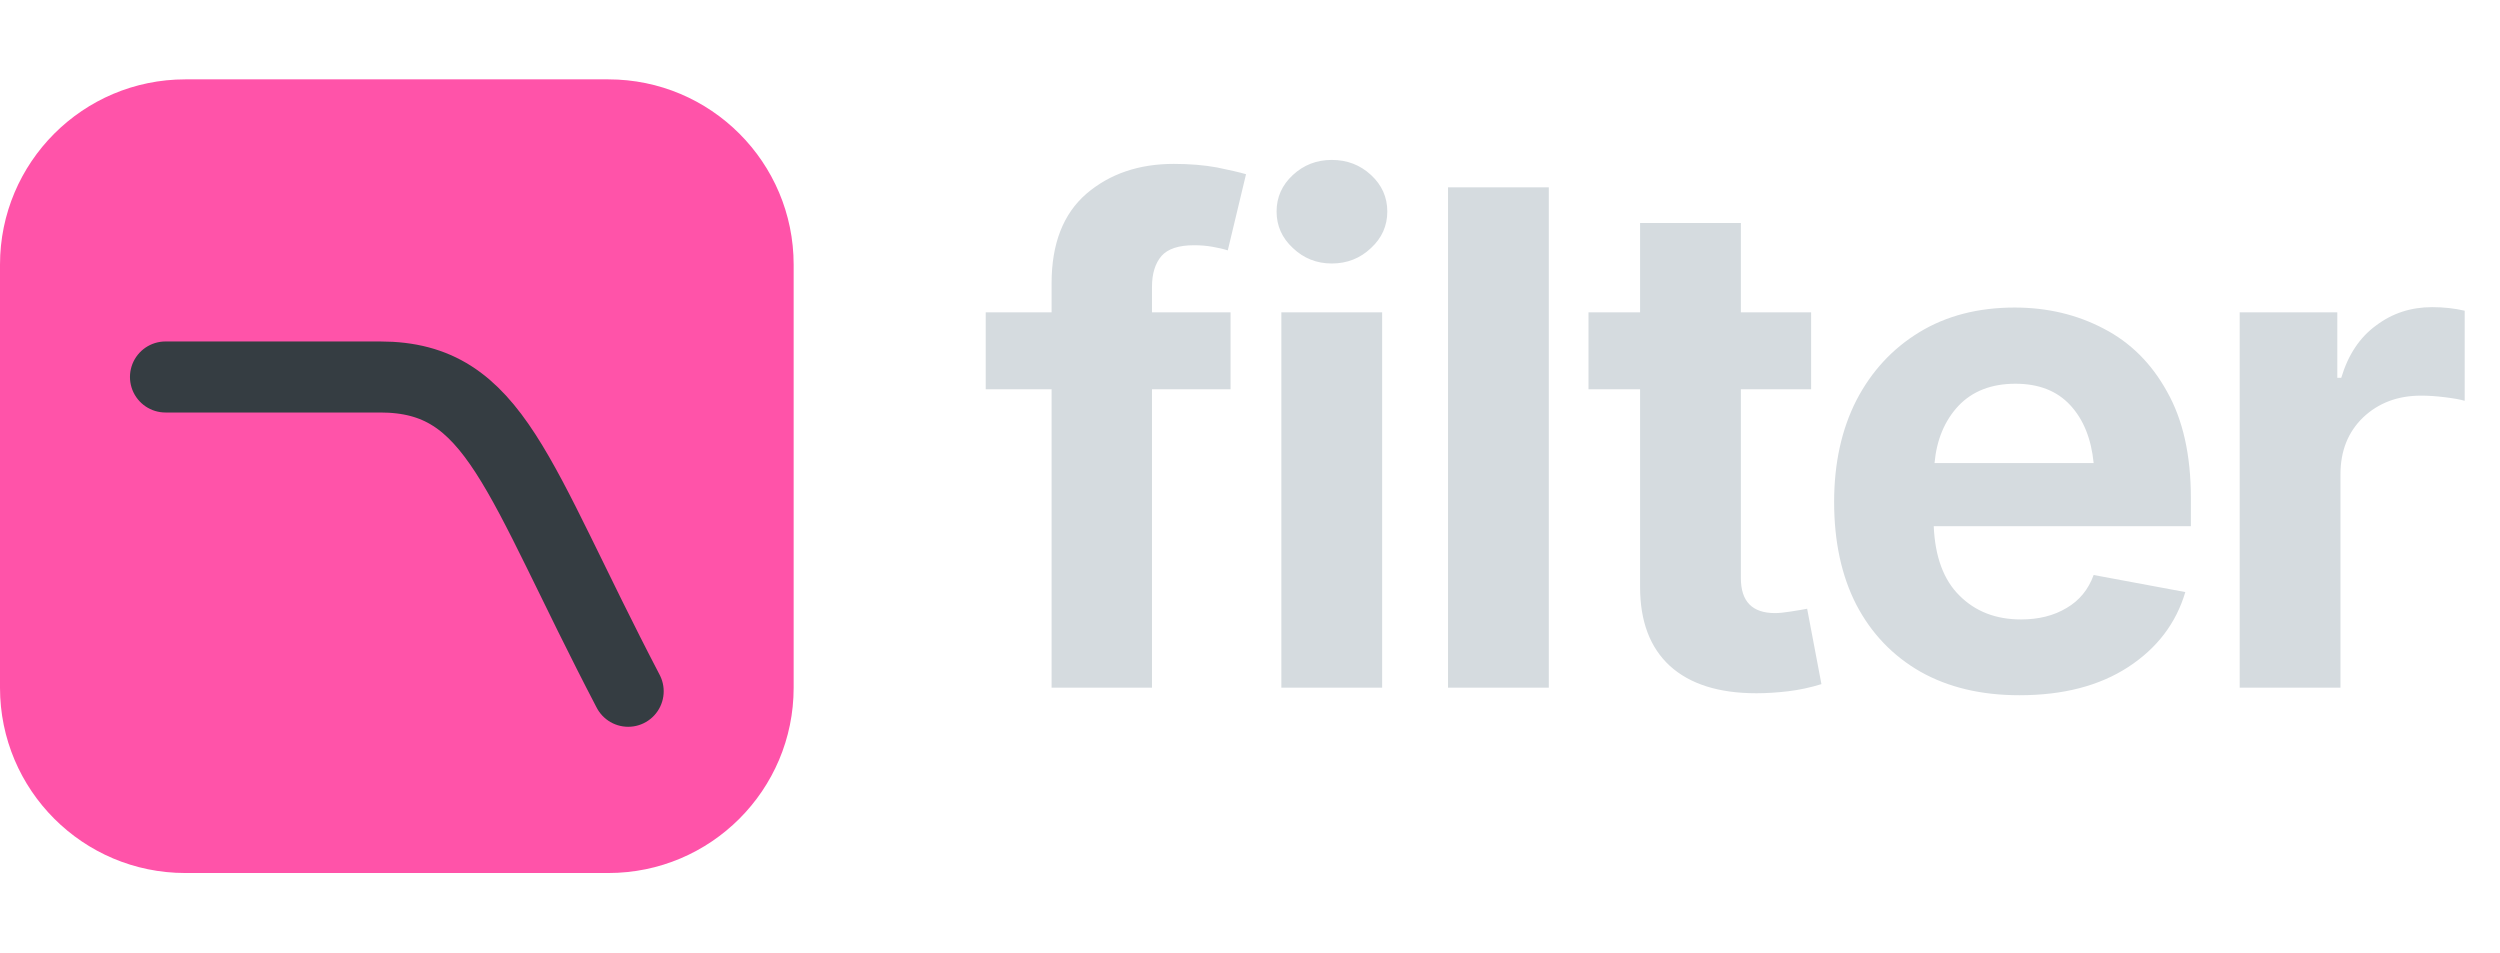
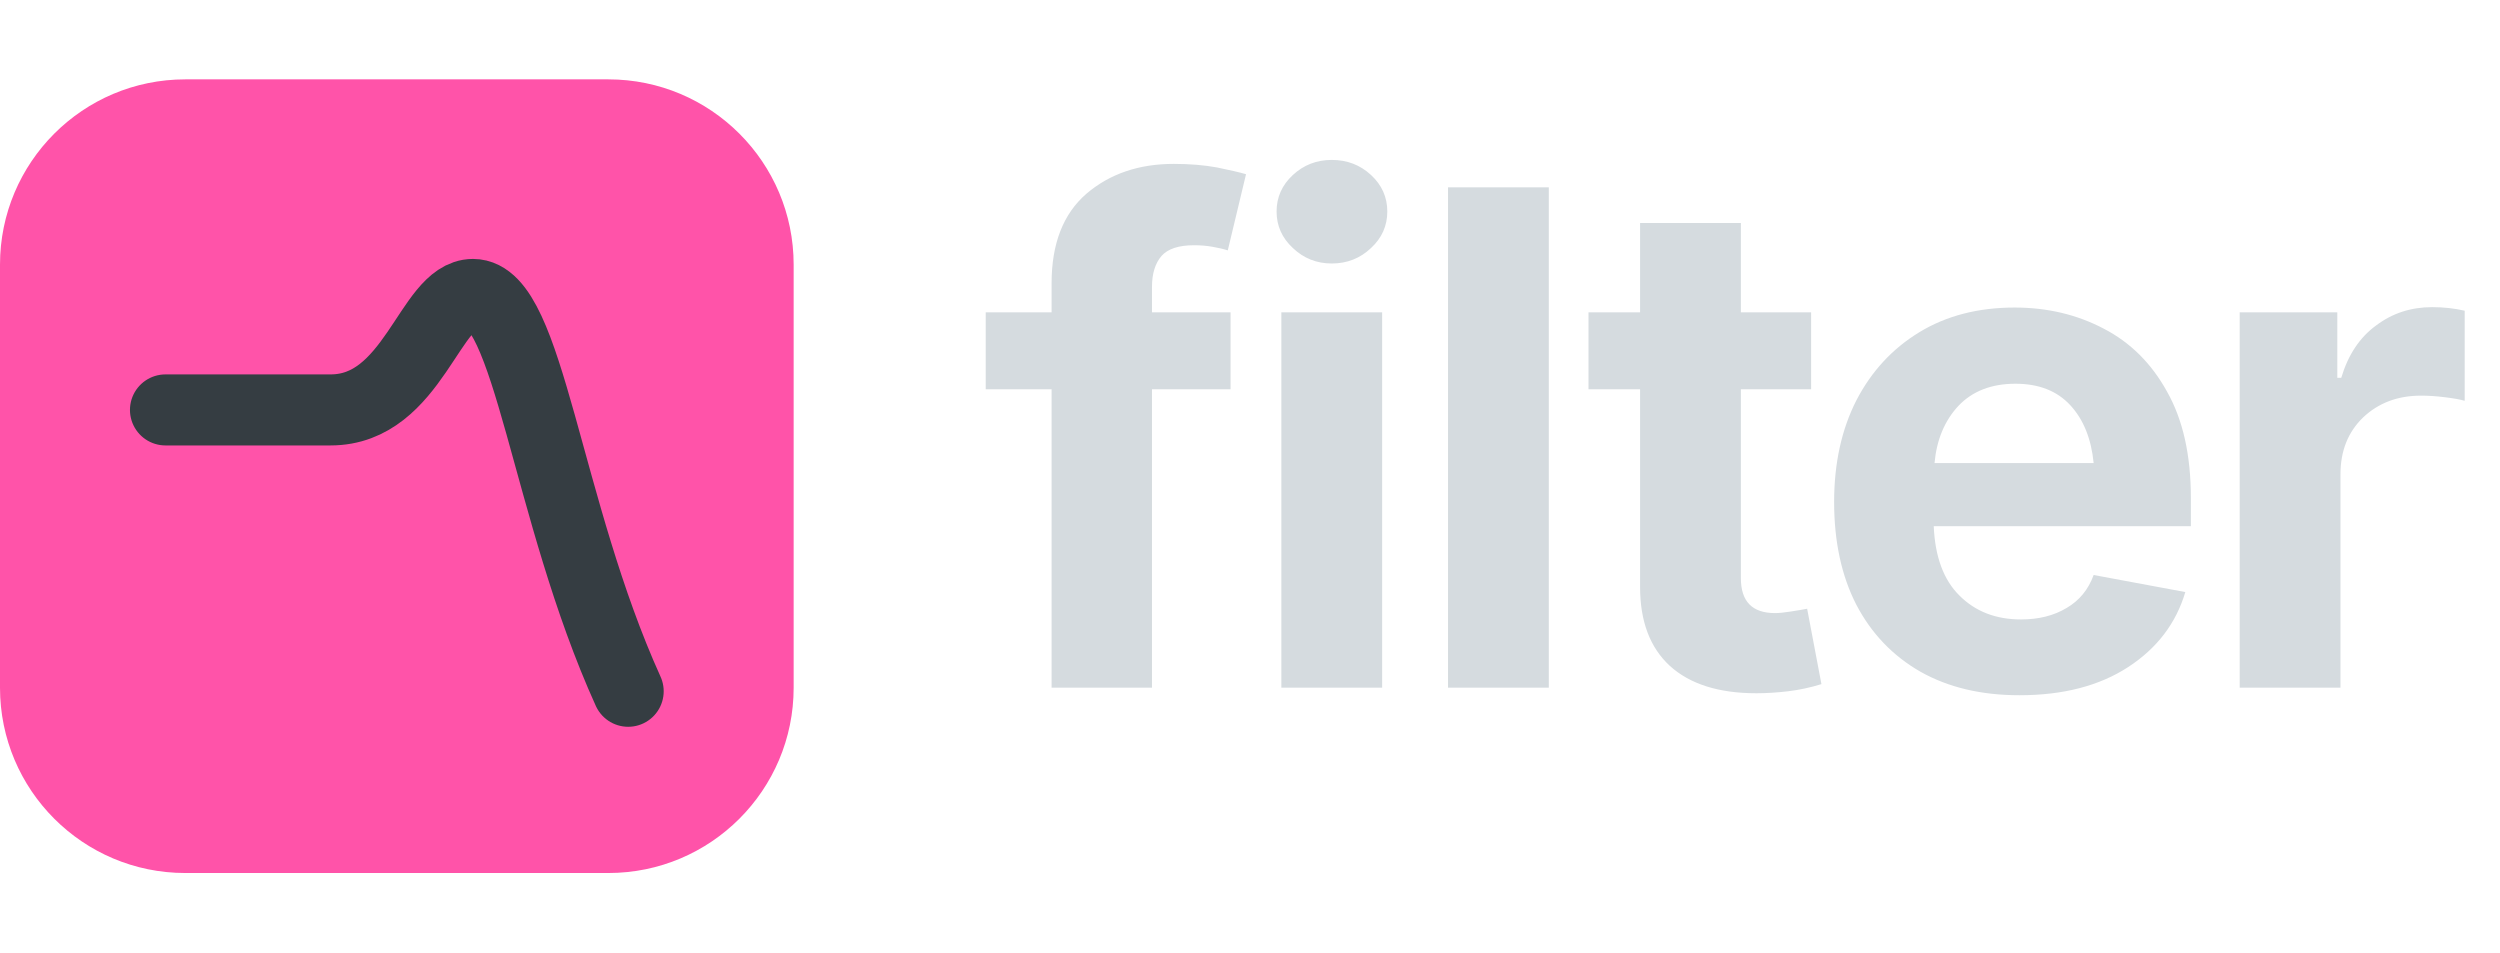
<svg xmlns="http://www.w3.org/2000/svg" viewBox="0 0 63 24" width="63" height="24">
  <path id="mark-1" d="M4.67 2H15.33A4.67 4.67 0 0 1 20 6.67V17.33A4.67 4.67 0 0 1 15.33 22H4.67A4.67 4.67 0 0 1 0 17.33V6.67A4.67 4.67 0 0 1 4.67 2Z" fill="#FF53A9" />
-   <path id="cut-2" d="M 4.17 9.5 H 9.58 C 12.5 9.5 13 12 15.83 17.42" fill="none" stroke="#353D42" stroke-width="1.79" stroke-linecap="round" stroke-linejoin="round" />
+   <path id="cut-2" d="M 4.17 10.33 H 8.33 C 10.42 10.33 10.83 7.42 11.92 7.42 C 13.33 7.42 13.75 12.83 15.83 17.42" fill="none" stroke="#353D42" stroke-width="1.79" stroke-linecap="round" stroke-linejoin="round" />
  <path id="word-3" d="M31.01 7.87V9.81H29.03V17.33H26.5V9.81H24.84V7.87H26.5V7.14Q26.5 5.64 27.38 4.88Q28.26 4.13 29.58 4.13Q30.18 4.13 30.67 4.22Q31.16 4.32 31.4 4.39L30.94 6.31Q30.79 6.26 30.56 6.22Q30.34 6.18 30.09 6.18Q29.51 6.18 29.27 6.45Q29.03 6.73 29.03 7.23V7.87Z M32.29 17.33V7.87H34.83V17.33ZM33.56 6.64Q32.99 6.64 32.58 6.25Q32.17 5.87 32.17 5.33Q32.17 4.79 32.58 4.41Q32.99 4.03 33.56 4.03Q34.14 4.03 34.55 4.41Q34.96 4.79 34.96 5.33Q34.96 5.87 34.55 6.25Q34.14 6.64 33.56 6.64Z M39.03 4.72V17.33H36.49V4.72Z M45.64 7.87V9.81H43.87V14.57Q43.87 15.45 44.73 15.45Q44.88 15.45 45.13 15.41Q45.39 15.37 45.54 15.34L45.9 17.24Q45.48 17.37 45.06 17.42Q44.64 17.47 44.26 17.47Q42.84 17.47 42.08 16.78Q41.33 16.09 41.33 14.79V9.81H40.03V7.87H41.33V5.62H43.87V7.87Z M50.89 17.52Q49.45 17.52 48.4 16.93Q47.35 16.33 46.78 15.24Q46.22 14.15 46.22 12.65Q46.22 11.19 46.78 10.09Q47.35 8.99 48.37 8.37Q49.39 7.75 50.77 7.75Q52 7.75 53.01 8.28Q54.02 8.8 54.61 9.87Q55.21 10.93 55.21 12.55V13.26H48.73Q48.78 14.42 49.38 15.01Q49.98 15.61 50.93 15.61Q51.6 15.61 52.08 15.32Q52.56 15.04 52.76 14.49L55.07 14.92Q54.72 16.1 53.63 16.81Q52.54 17.52 50.89 17.52ZM48.75 11.67H52.76Q52.67 10.75 52.17 10.21Q51.67 9.67 50.79 9.67Q49.88 9.67 49.35 10.23Q48.83 10.79 48.75 11.67Z M56.44 17.33V7.87H58.9V9.52H59Q59.26 8.65 59.88 8.2Q60.49 7.74 61.29 7.74Q61.72 7.74 62.11 7.83V10.1Q61.94 10.05 61.61 10.01Q61.29 9.97 61.01 9.97Q60.13 9.97 59.55 10.52Q58.98 11.07 58.98 11.95V17.33Z" fill="#D5DBDF" />
</svg>
